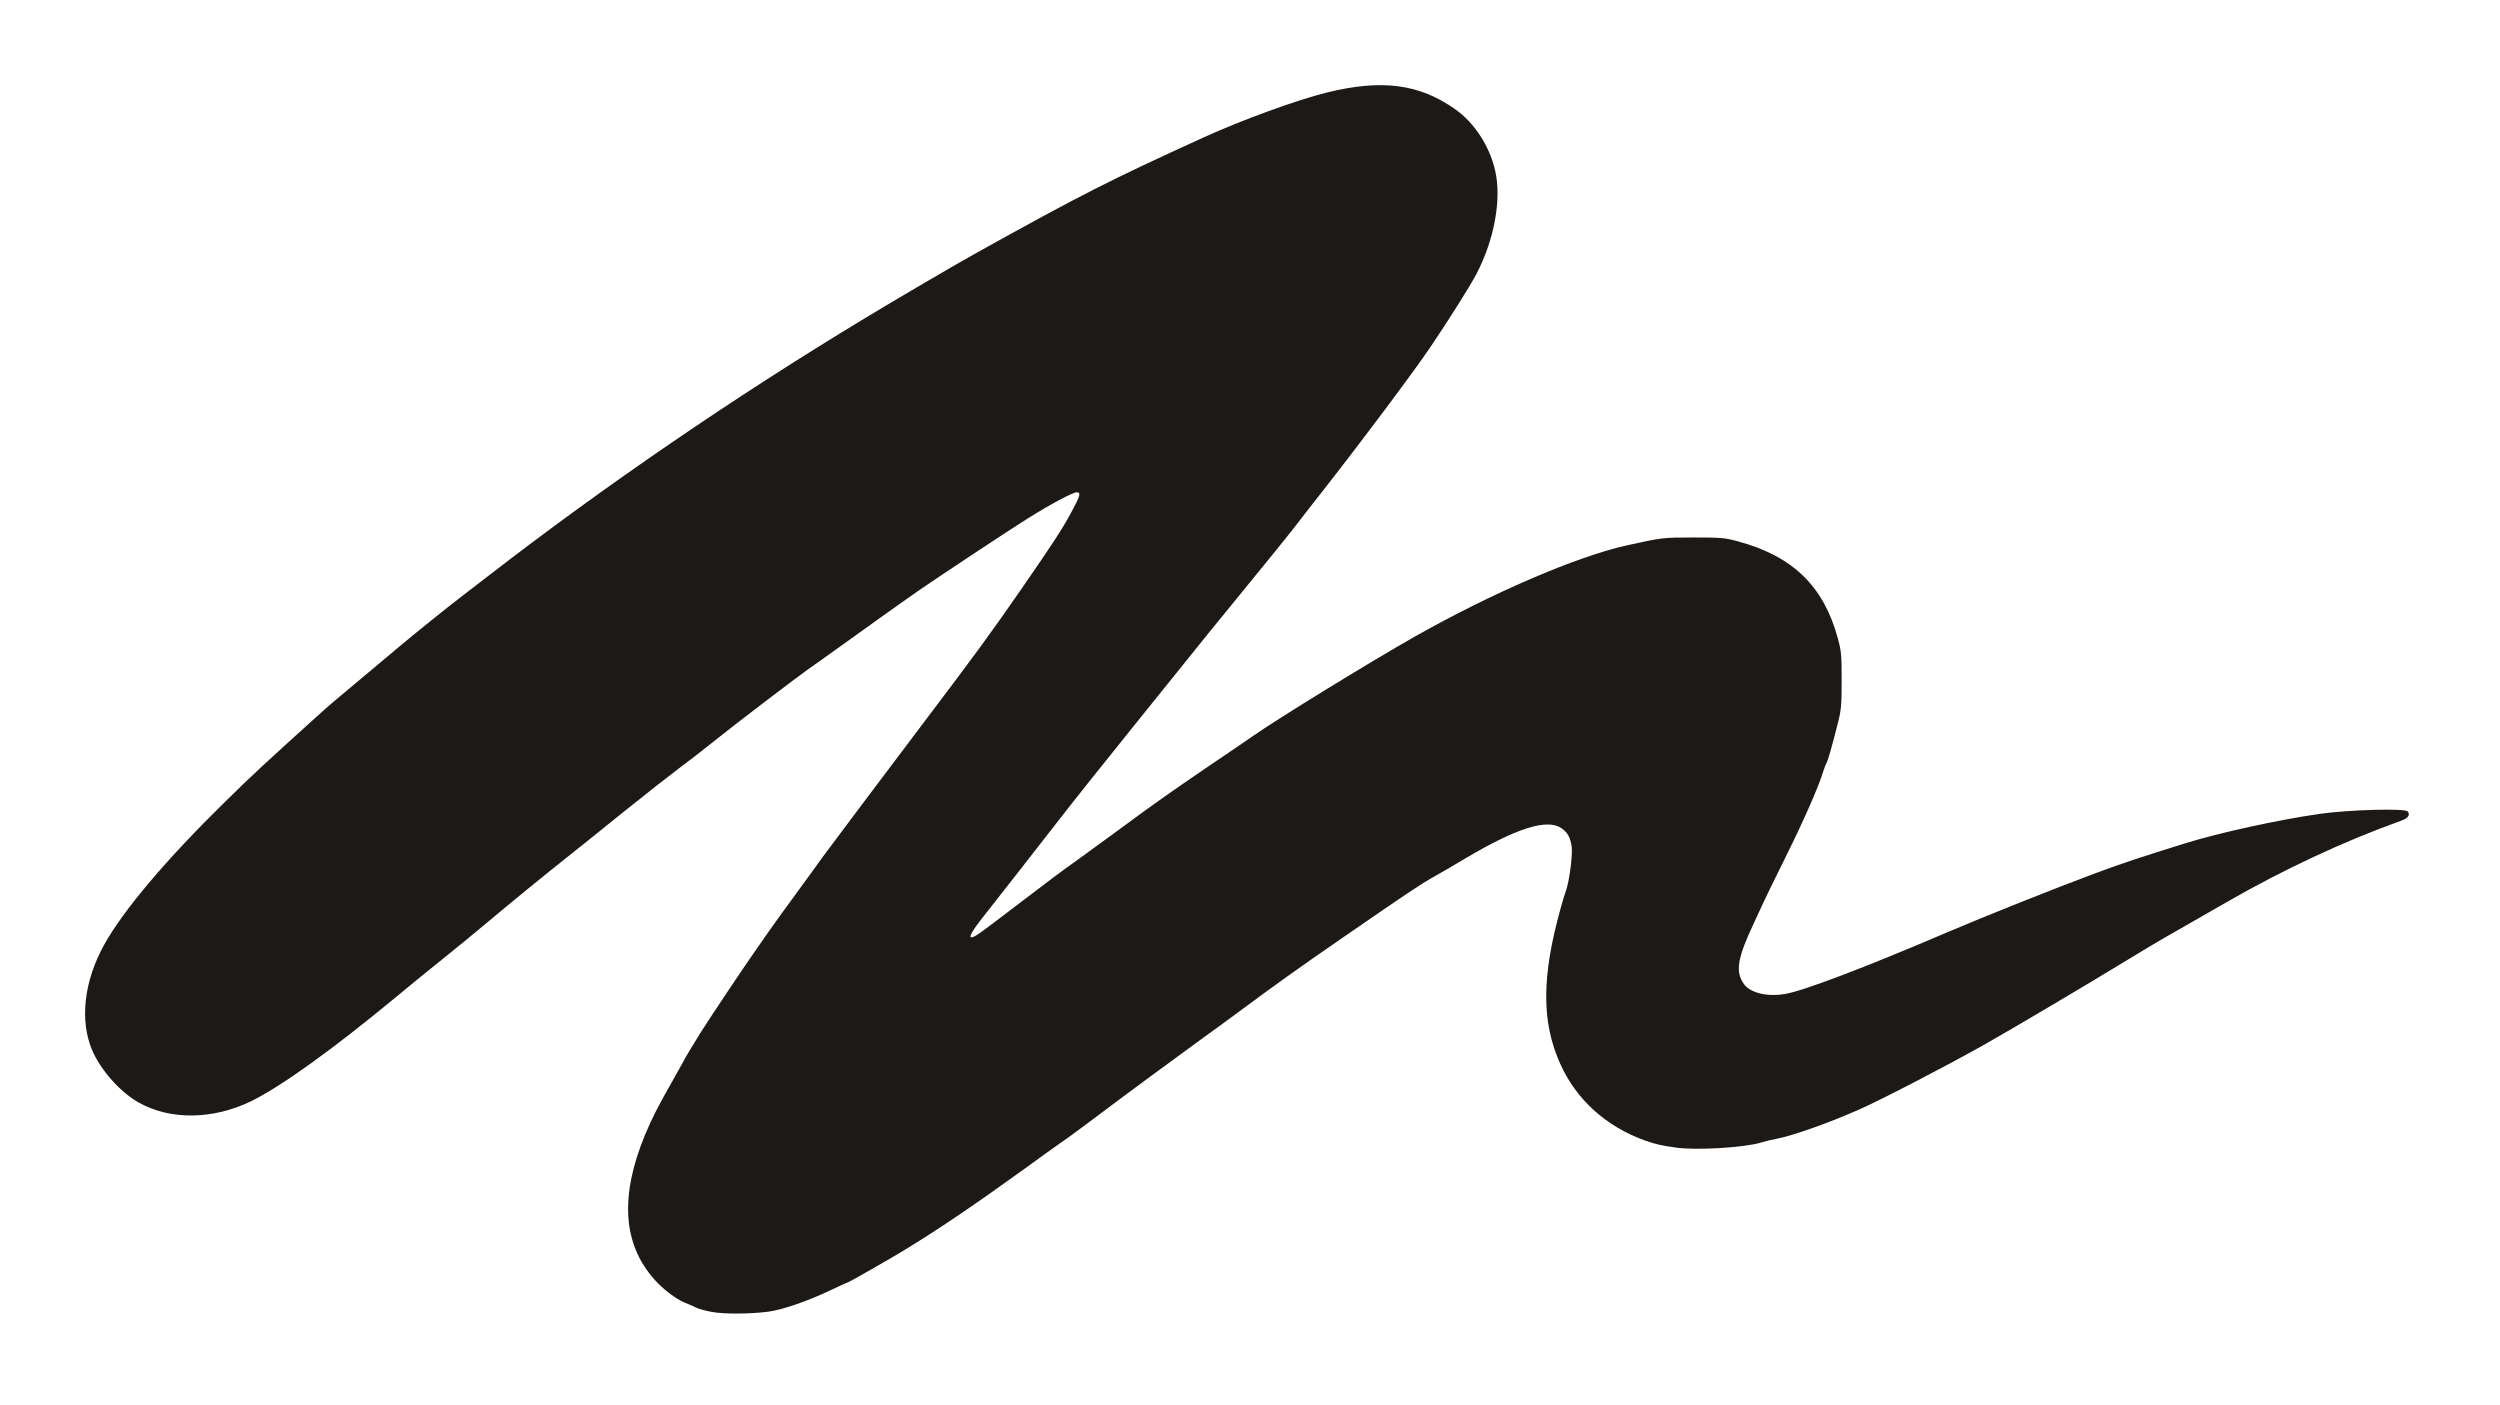
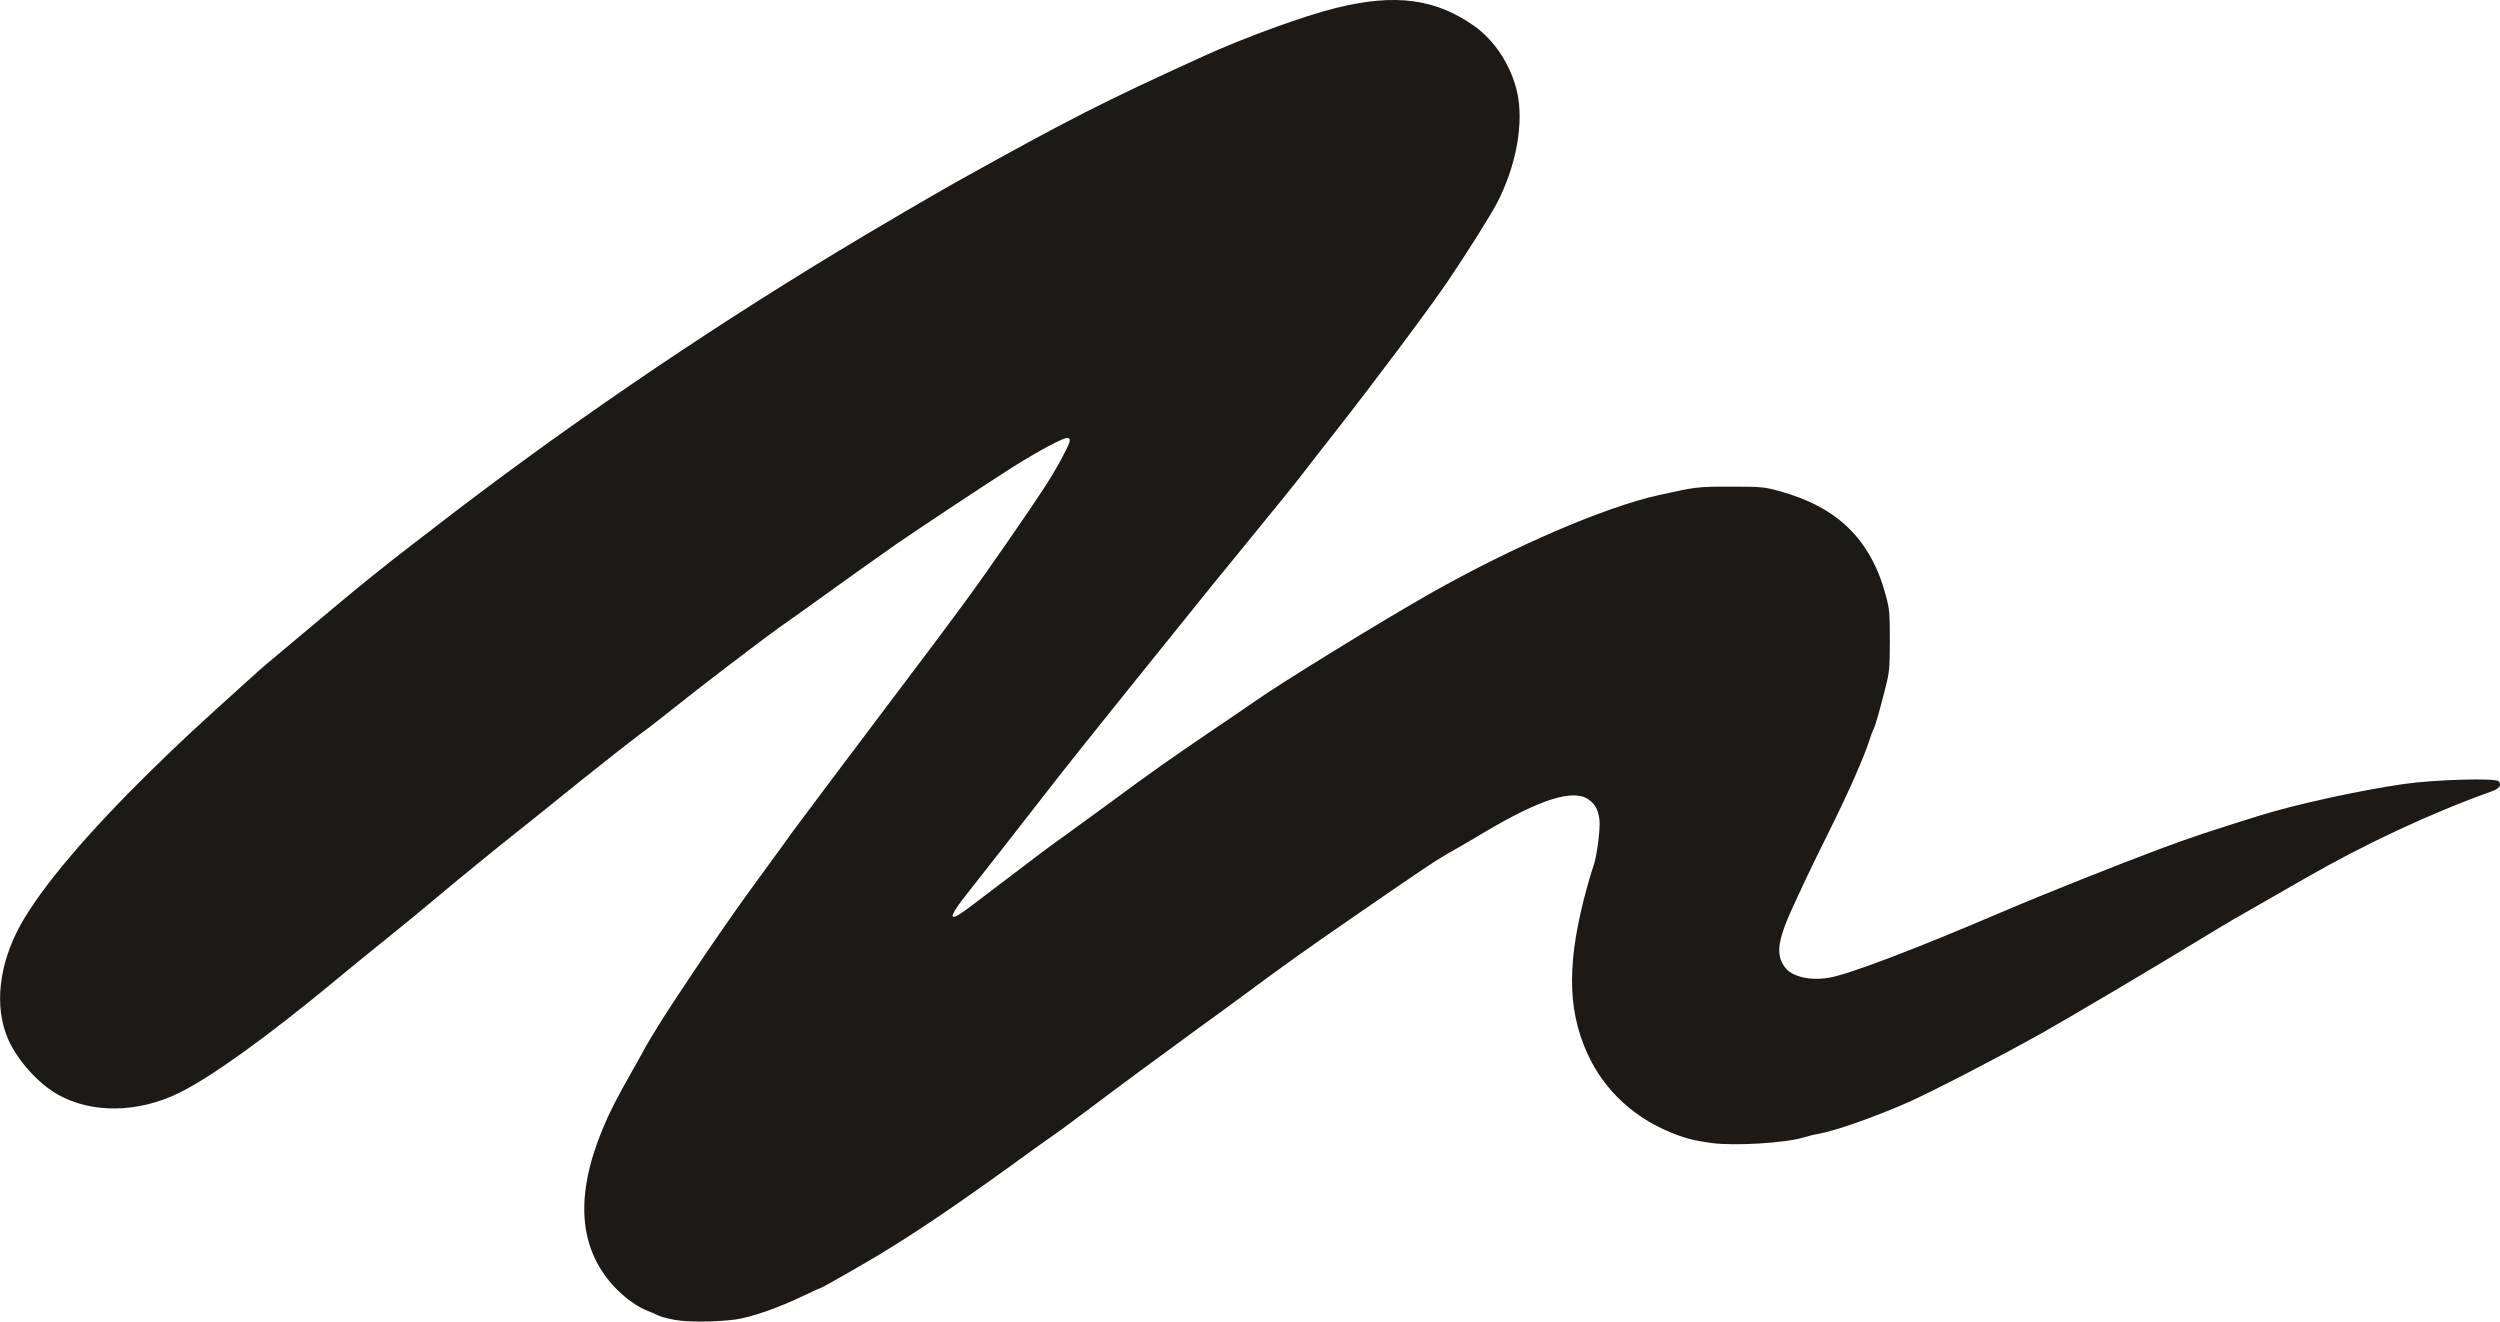
- <svg xmlns="http://www.w3.org/2000/svg" viewBox="0 0 1694 952" role="img" aria-label="Vignette">
+ <svg xmlns="http://www.w3.org/2000/svg" viewBox="0 0 1574.6 832.4" role="img" aria-label="Vignette">
  <style>
  .mark { fill: #1C1917 }
  @media (prefers-color-scheme: dark) {
    .mark { fill: #F6F1E8 }
  }
</style>
-   <path class="mark" d="M482.6 889.0 C478.5 888.3 473.7 887.0 472.1 886.2 C470.5 885.4 466.6 883.7 463.6 882.5 C457.6 879.9 449.6 873.8 443.8 867.4 C422.0 843.3 419.8 810.7 437.1 768.9 C441.7 757.8 446.1 749.3 455.7 732.4 C460.0 724.7 463.6 718.4 463.6 718.2 C463.6 717.9 471.9 704.1 475.1 699.1 C481.1 689.6 504.5 654.6 510.3 646.4 C514.0 641.0 518.9 634.1 521.1 630.9 C523.3 627.7 531.6 616.2 539.6 605.3 C547.6 594.4 555.4 583.6 557.0 581.3 C560.1 577.0 602.6 520.4 625.9 489.6 C660.7 443.6 672.0 428.2 692.3 398.8 C713.7 367.8 719.2 359.4 725.5 347.9 C732.1 335.7 732.7 333.6 729.5 333.6 C726.9 333.6 711.7 341.7 696.1 351.5 C684.5 358.7 632.9 392.9 622.3 400.3 C619.5 402.3 613.5 406.5 609.1 409.6 C604.7 412.7 590.5 422.8 577.6 432.1 C564.7 441.4 551.2 451.0 547.6 453.5 C538.7 459.8 496.7 491.8 482.1 503.6 C475.5 508.9 465.6 516.6 460.1 520.6 C454.6 524.7 437.8 537.9 422.7 550.0 C407.7 562.2 390.5 575.9 384.6 580.6 C370.3 591.9 344.9 612.6 330.1 625.1 C323.5 630.7 309.8 641.9 299.6 650.1 C289.4 658.3 275.2 669.8 268.1 675.8 C225.8 710.8 190.4 736.3 170.1 746.2 C144.4 758.7 115.5 759.1 94.2 747.2 C81.7 740.2 68.6 725.6 62.7 712.2 C53.8 691.8 56.8 665.1 70.6 640.1 C83.7 616.6 112.7 582.3 152.7 543.1 C170.8 525.3 179.9 516.9 214.0 486.1 C223.3 477.7 223.6 477.4 247.7 457.3 C256.2 450.2 266.7 441.4 271.1 437.7 C281.4 429.0 302.8 411.8 313.5 403.6 C318.2 400.0 325.6 394.3 330.0 390.9 C410.0 329.0 496.8 269.6 586.1 215.6 C608.4 202.1 645.8 180.2 662.1 171.1 C732.5 132.0 751.9 122.1 815.6 93.1 C841.5 81.3 878.8 67.7 899.1 62.7 C936.3 53.5 961.8 56.8 986.3 74.2 C999.1 83.3 1009.3 99.0 1013.1 115.5 C1017.6 135.0 1012.6 162.5 1000.2 186.1 C996.0 194.0 981.1 217.7 969.3 235.1 C957.6 252.4 922.4 299.4 896.8 332.0 C891.1 339.2 883.2 349.4 879.2 354.6 C872.1 363.8 863.4 374.5 833.1 411.6 C825.2 421.2 814.6 434.3 809.4 440.8 C804.3 447.2 785.7 470.3 768.1 492.1 C750.5 513.9 727.6 542.6 717.3 555.9 C698.8 579.7 683.7 599.0 666.4 621.0 C657.9 631.7 655.6 636.3 659.4 634.9 C661.6 634.1 665.1 631.6 682.1 618.6 C712.9 595.1 719.5 590.2 729.1 583.4 C734.6 579.4 746.5 570.8 755.6 564.1 C764.7 557.4 774.0 550.6 776.2 549.0 C778.5 547.4 784.8 542.9 790.2 539.0 C795.7 535.1 809.1 525.9 820.1 518.4 C831.1 511.0 843.9 502.3 848.6 499.0 C865.4 487.2 928.4 448.5 958.6 431.4 C1010.9 401.8 1068.4 377.1 1102.1 369.6 C1126.1 364.3 1126.6 364.2 1147.6 364.2 C1166.6 364.2 1168.8 364.4 1177.9 366.9 C1214.8 376.9 1235.8 397.3 1245.3 432.5 C1247.7 441.3 1247.9 443.7 1247.9 461.1 C1247.9 478.0 1247.6 481.2 1245.3 490.1 C1241.3 506.1 1238.4 516.0 1237.6 517.1 C1237.2 517.6 1236.2 520.4 1235.3 523.1 C1232.3 533.1 1221.9 556.7 1210.0 580.6 C1203.3 594.1 1196.6 607.8 1195.1 611.1 C1193.6 614.4 1190.7 620.7 1188.6 625.1 C1177.2 649.3 1175.7 658.4 1181.7 666.8 C1186.0 672.8 1197.4 675.6 1209.6 673.5 C1221.8 671.5 1263.1 655.8 1318.6 632.1 C1344.5 621.0 1391.7 602.2 1419.6 591.8 C1438.2 584.9 1450.0 581.0 1480.1 571.6 C1503.5 564.3 1543.3 555.6 1571.6 551.5 C1591.2 548.7 1629.6 547.6 1631.4 549.8 C1633.4 552.2 1631.8 554.4 1626.8 556.2 C1588.9 569.7 1547.2 589.2 1509.1 611.1 C1495.9 618.7 1478.8 628.5 1471.1 632.9 C1463.4 637.2 1450.4 645.0 1442.1 650.1 C1415.6 666.3 1362.6 697.7 1343.6 708.4 C1316.8 723.4 1274.2 745.5 1259.1 752.1 C1239.2 760.9 1214.0 769.8 1203.6 771.7 C1200.6 772.2 1196.1 773.3 1193.6 774.1 C1182.6 777.6 1149.7 779.6 1135.6 777.6 C1125.6 776.2 1122.0 775.4 1114.6 772.8 C1088.2 763.3 1068.0 745.0 1057.2 720.8 C1044.5 692.6 1044.6 662.0 1057.3 616.1 C1058.6 611.1 1060.4 605.5 1061.1 603.5 C1063.3 597.7 1065.7 579.4 1065.0 574.0 C1064.1 567.4 1062.3 564.1 1057.9 561.1 C1048.3 554.6 1027.6 561.1 993.2 581.5 C986.0 585.8 976.3 591.5 971.6 594.1 C962.3 599.3 954.4 604.6 908.6 636.2 C878.9 656.7 866.3 665.7 838.6 686.2 C831.2 691.7 819.5 700.2 812.7 705.1 C795.3 717.7 759.8 743.9 741.5 757.7 C733.0 764.1 723.0 771.5 719.1 774.1 C715.2 776.8 704.0 784.8 694.2 792.0 C658.7 817.6 635.0 833.6 611.1 848.1 C603.2 852.9 575.7 868.6 575.2 868.6 C574.9 868.6 570.0 870.8 564.4 873.5 C547.5 881.6 530.7 887.4 520.6 888.8 C508.5 890.4 490.5 890.5 482.6 889.0 Z" />
+   <path class="mark" d="M425.0 831.3 C420.9 830.6 416.1 829.3 414.5 828.5 C412.9 827.7 409.0 826.0 406.0 824.8 C400.0 822.2 392.0 816.1 386.2 809.7 C364.4 785.6 362.2 753.0 379.5 711.2 C384.1 700.1 388.5 691.6 398.1 674.7 C402.4 667.0 406.0 660.7 406.0 660.5 C406.0 660.2 414.3 646.4 417.5 641.4 C423.5 631.9 446.9 596.9 452.7 588.7 C456.4 583.3 461.3 576.4 463.5 573.2 C465.7 570.0 474.0 558.5 482.0 547.6 C490.0 536.7 497.8 525.9 499.4 523.6 C502.5 519.3 545.0 462.7 568.3 431.9 C603.1 385.9 614.4 370.5 634.7 341.1 C656.1 310.1 661.6 301.7 667.9 290.2 C674.5 278.0 675.1 275.9 671.9 275.9 C669.3 275.9 654.1 284.0 638.5 293.8 C626.9 301.0 575.3 335.2 564.7 342.6 C561.9 344.6 555.9 348.8 551.5 351.9 C547.1 355.0 532.9 365.1 520.0 374.4 C507.1 383.7 493.6 393.3 490.0 395.8 C481.1 402.1 439.1 434.1 424.5 445.9 C417.9 451.2 408.0 458.9 402.5 462.9 C397.0 467.0 380.2 480.2 365.1 492.3 C350.1 504.5 332.9 518.2 327.0 522.9 C312.7 534.2 287.3 554.9 272.5 567.4 C265.9 573.0 252.2 584.2 242.0 592.4 C231.8 600.6 217.6 612.1 210.5 618.1 C168.2 653.1 132.8 678.6 112.5 688.5 C86.8 701.0 57.9 701.4 36.6 689.5 C24.1 682.5 11.0 667.9 5.1 654.5 C-3.8 634.1 -0.8 607.4 13.0 582.4 C26.1 558.9 55.1 524.6 95.1 485.4 C113.2 467.6 122.3 459.2 156.4 428.4 C165.7 420.0 166.0 419.7 190.1 399.6 C198.6 392.5 209.1 383.7 213.5 380.0 C223.8 371.3 245.2 354.1 255.9 345.9 C260.6 342.3 268.0 336.6 272.4 333.2 C352.4 271.3 439.2 211.9 528.5 157.9 C550.8 144.4 588.2 122.5 604.5 113.4 C674.9 74.3 694.3 64.4 758.0 35.4 C783.9 23.6 821.2 10.0 841.5 5.0 C878.7 -4.2 904.2 -0.9 928.7 16.5 C941.5 25.6 951.7 41.3 955.5 57.8 C960.0 77.3 955.0 104.8 942.6 128.4 C938.4 136.3 923.5 160.0 911.7 177.4 C900.0 194.7 864.8 241.7 839.2 274.3 C833.5 281.5 825.6 291.7 821.6 296.9 C814.5 306.1 805.8 316.8 775.5 353.9 C767.6 363.5 757.0 376.6 751.8 383.1 C746.7 389.5 728.1 412.6 710.5 434.4 C692.9 456.2 670.0 484.9 659.7 498.2 C641.2 522.0 626.1 541.3 608.8 563.3 C600.3 574.0 598.0 578.6 601.8 577.2 C604.0 576.4 607.5 573.9 624.5 560.9 C655.3 537.4 661.9 532.5 671.5 525.7 C677.0 521.7 688.9 513.1 698.0 506.4 C707.1 499.7 716.4 492.9 718.6 491.3 C720.9 489.7 727.2 485.2 732.6 481.3 C738.1 477.4 751.5 468.2 762.5 460.7 C773.5 453.3 786.3 444.6 791.0 441.3 C807.8 429.5 870.8 390.8 901.0 373.7 C953.3 344.1 1010.8 319.4 1044.5 311.9 C1068.5 306.6 1069.0 306.5 1090.0 306.5 C1109.0 306.5 1111.2 306.7 1120.3 309.2 C1157.2 319.2 1178.2 339.6 1187.7 374.8 C1190.1 383.6 1190.3 386.0 1190.3 403.4 C1190.3 420.3 1190.0 423.5 1187.7 432.4 C1183.7 448.4 1180.8 458.3 1180.0 459.4 C1179.6 459.9 1178.6 462.7 1177.7 465.4 C1174.7 475.4 1164.3 499.0 1152.4 522.9 C1145.7 536.4 1139.0 550.1 1137.5 553.4 C1136.0 556.7 1133.1 563.0 1131.0 567.4 C1119.6 591.6 1118.1 600.7 1124.1 609.1 C1128.4 615.1 1139.8 617.9 1152.0 615.8 C1164.2 613.8 1205.5 598.1 1261.0 574.4 C1286.9 563.3 1334.1 544.5 1362.0 534.1 C1380.6 527.2 1392.4 523.3 1422.5 513.9 C1445.9 506.6 1485.7 497.9 1514.0 493.8 C1533.6 491.0 1572.0 489.9 1573.8 492.1 C1575.8 494.5 1574.2 496.7 1569.2 498.5 C1531.3 512.0 1489.6 531.5 1451.5 553.4 C1438.3 561.0 1421.2 570.8 1413.5 575.2 C1405.8 579.5 1392.8 587.3 1384.5 592.4 C1358.0 608.6 1305.0 640.0 1286.0 650.7 C1259.2 665.7 1216.6 687.8 1201.5 694.4 C1181.6 703.2 1156.4 712.1 1146.0 714.0 C1143.0 714.5 1138.5 715.6 1136.0 716.4 C1125.0 719.9 1092.1 721.9 1078.0 719.9 C1068.0 718.5 1064.4 717.7 1057.0 715.1 C1030.6 705.6 1010.4 687.3 999.6 663.1 C986.9 634.9 987.0 604.3 999.7 558.4 C1001.0 553.4 1002.8 547.8 1003.5 545.8 C1005.7 540.0 1008.1 521.7 1007.4 516.3 C1006.5 509.7 1004.7 506.4 1000.3 503.4 C990.7 496.9 970.0 503.4 935.6 523.8 C928.4 528.1 918.7 533.8 914.0 536.4 C904.7 541.6 896.8 546.9 851.0 578.5 C821.3 599.0 808.7 608.0 781.0 628.5 C773.6 634.0 761.9 642.5 755.1 647.4 C737.7 660.0 702.2 686.2 683.9 700.0 C675.4 706.4 665.4 713.8 661.5 716.4 C657.6 719.1 646.4 727.1 636.6 734.3 C601.1 759.9 577.4 775.9 553.5 790.4 C545.6 795.2 518.1 810.9 517.6 810.9 C517.3 810.9 512.4 813.1 506.8 815.8 C489.9 823.9 473.1 829.7 463.0 831.1 C450.9 832.7 432.9 832.8 425.0 831.3 Z" />
</svg>
